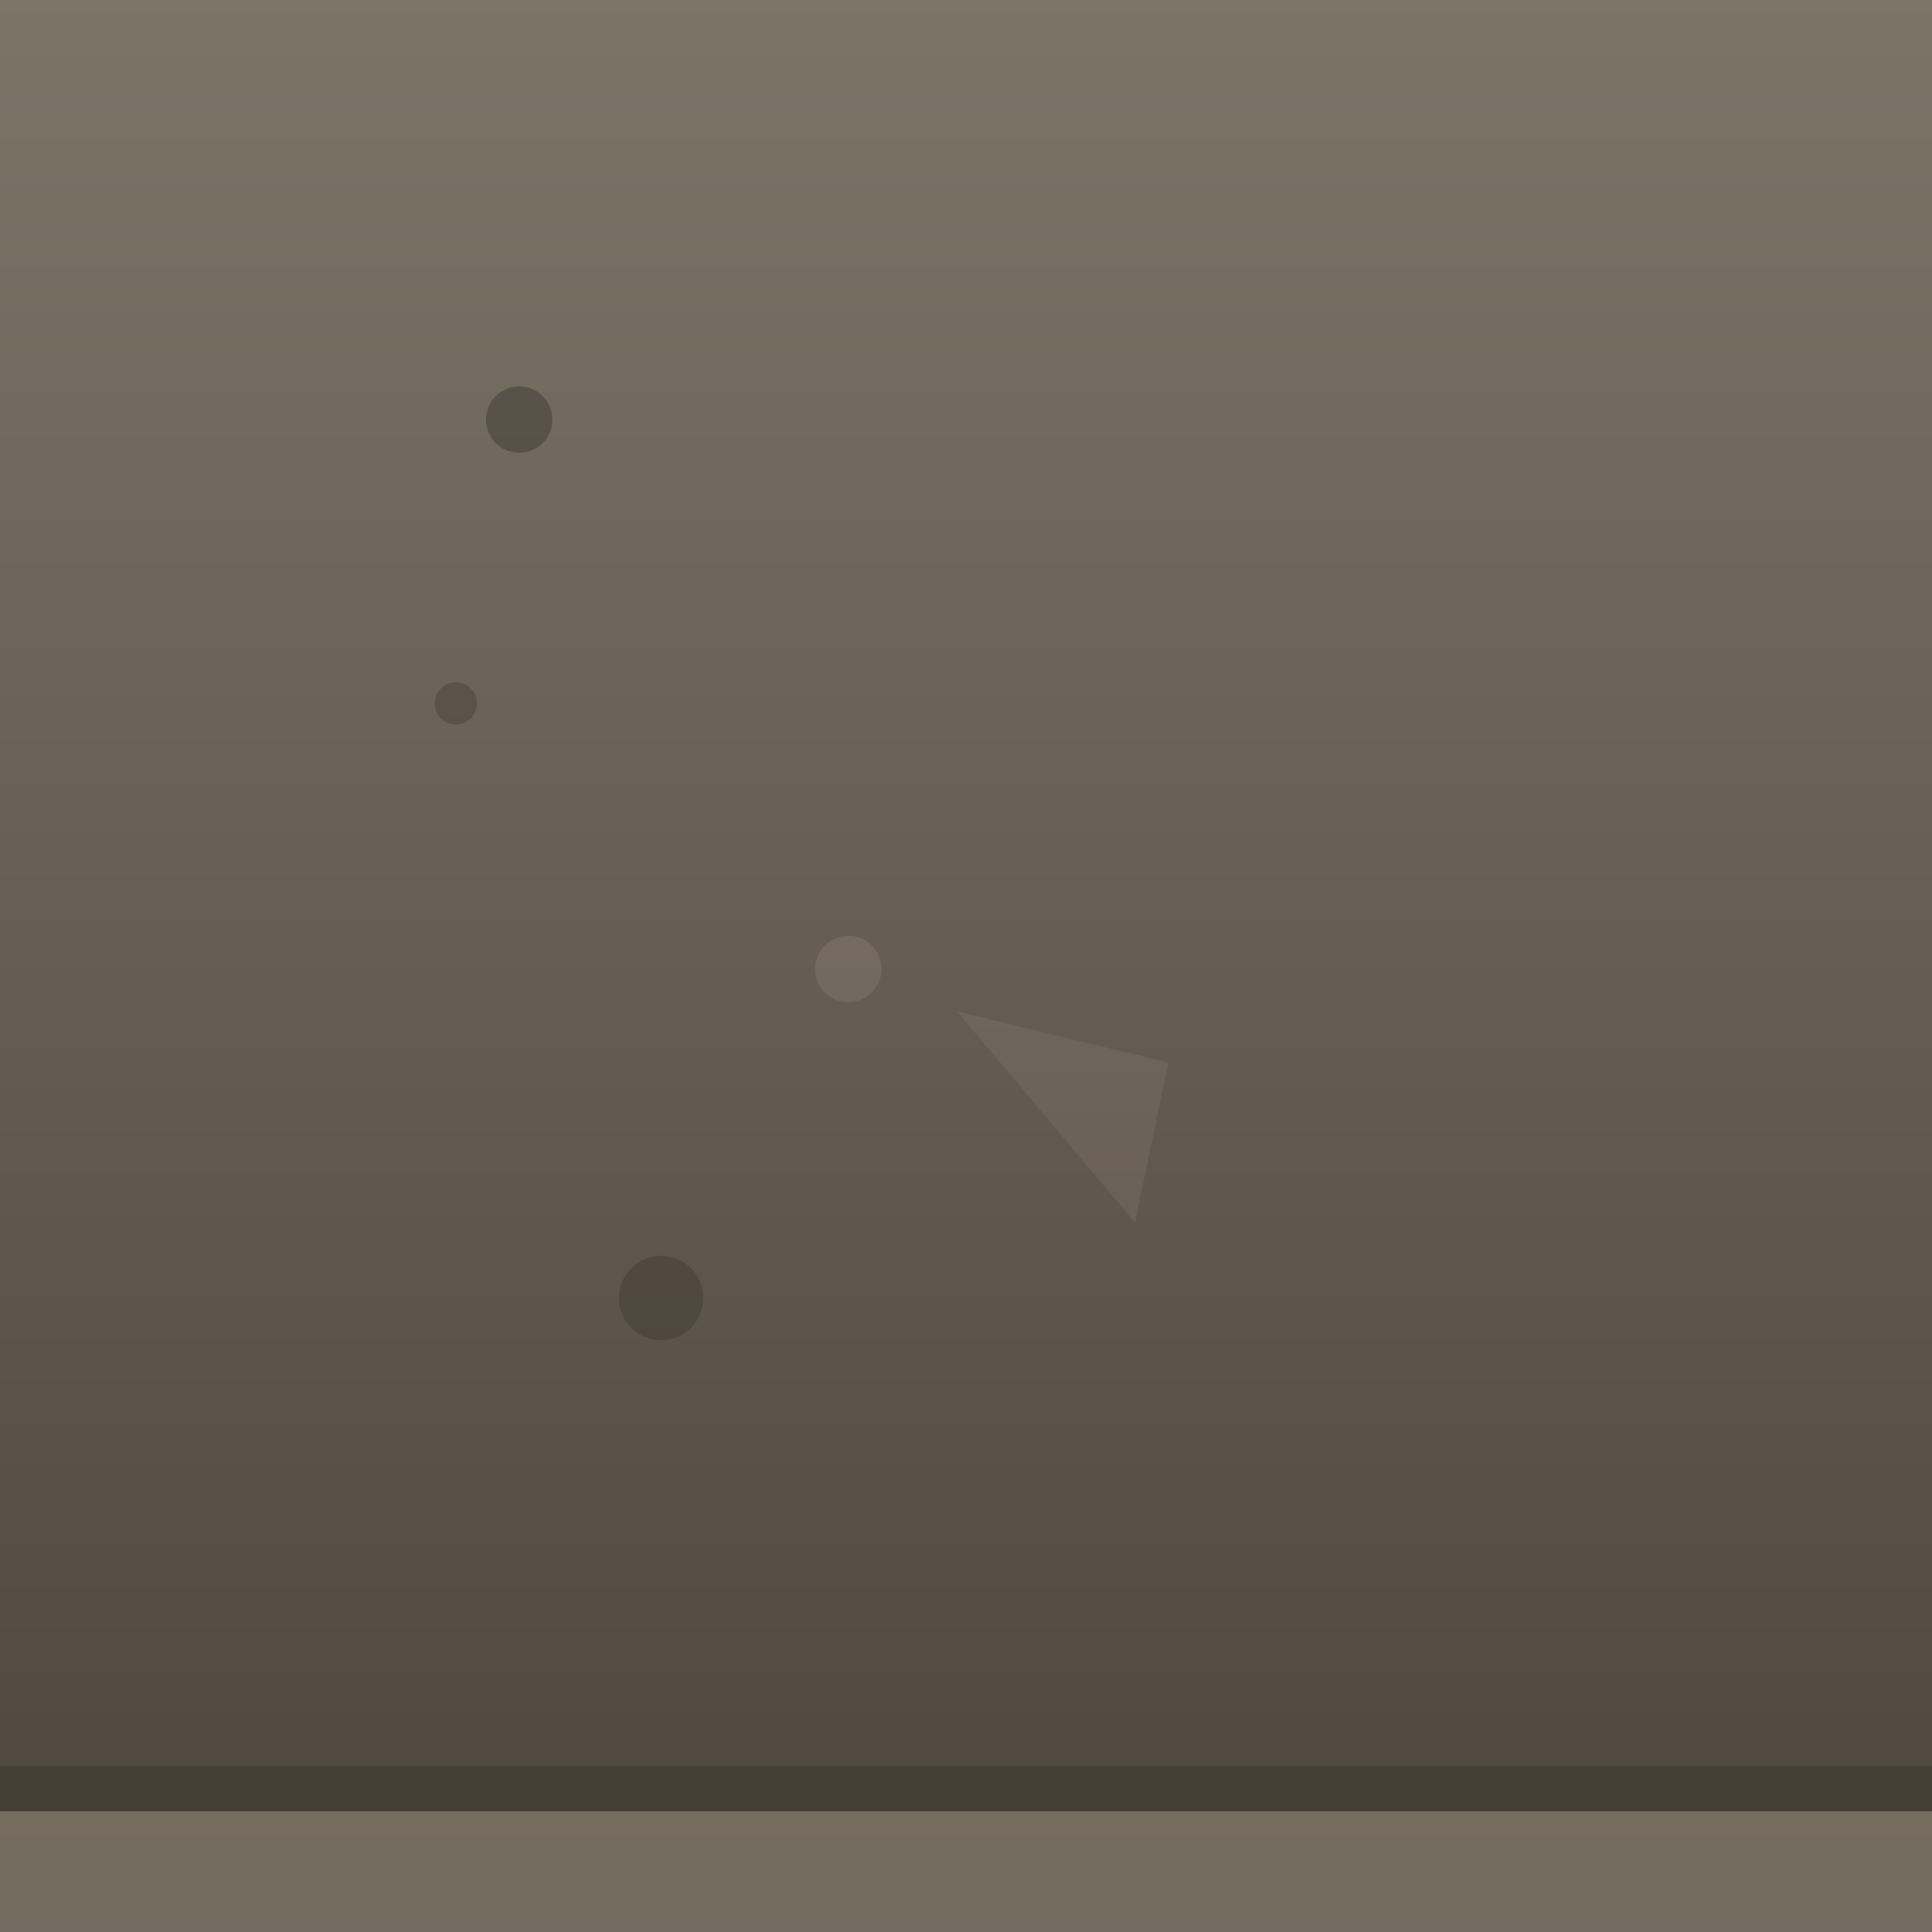
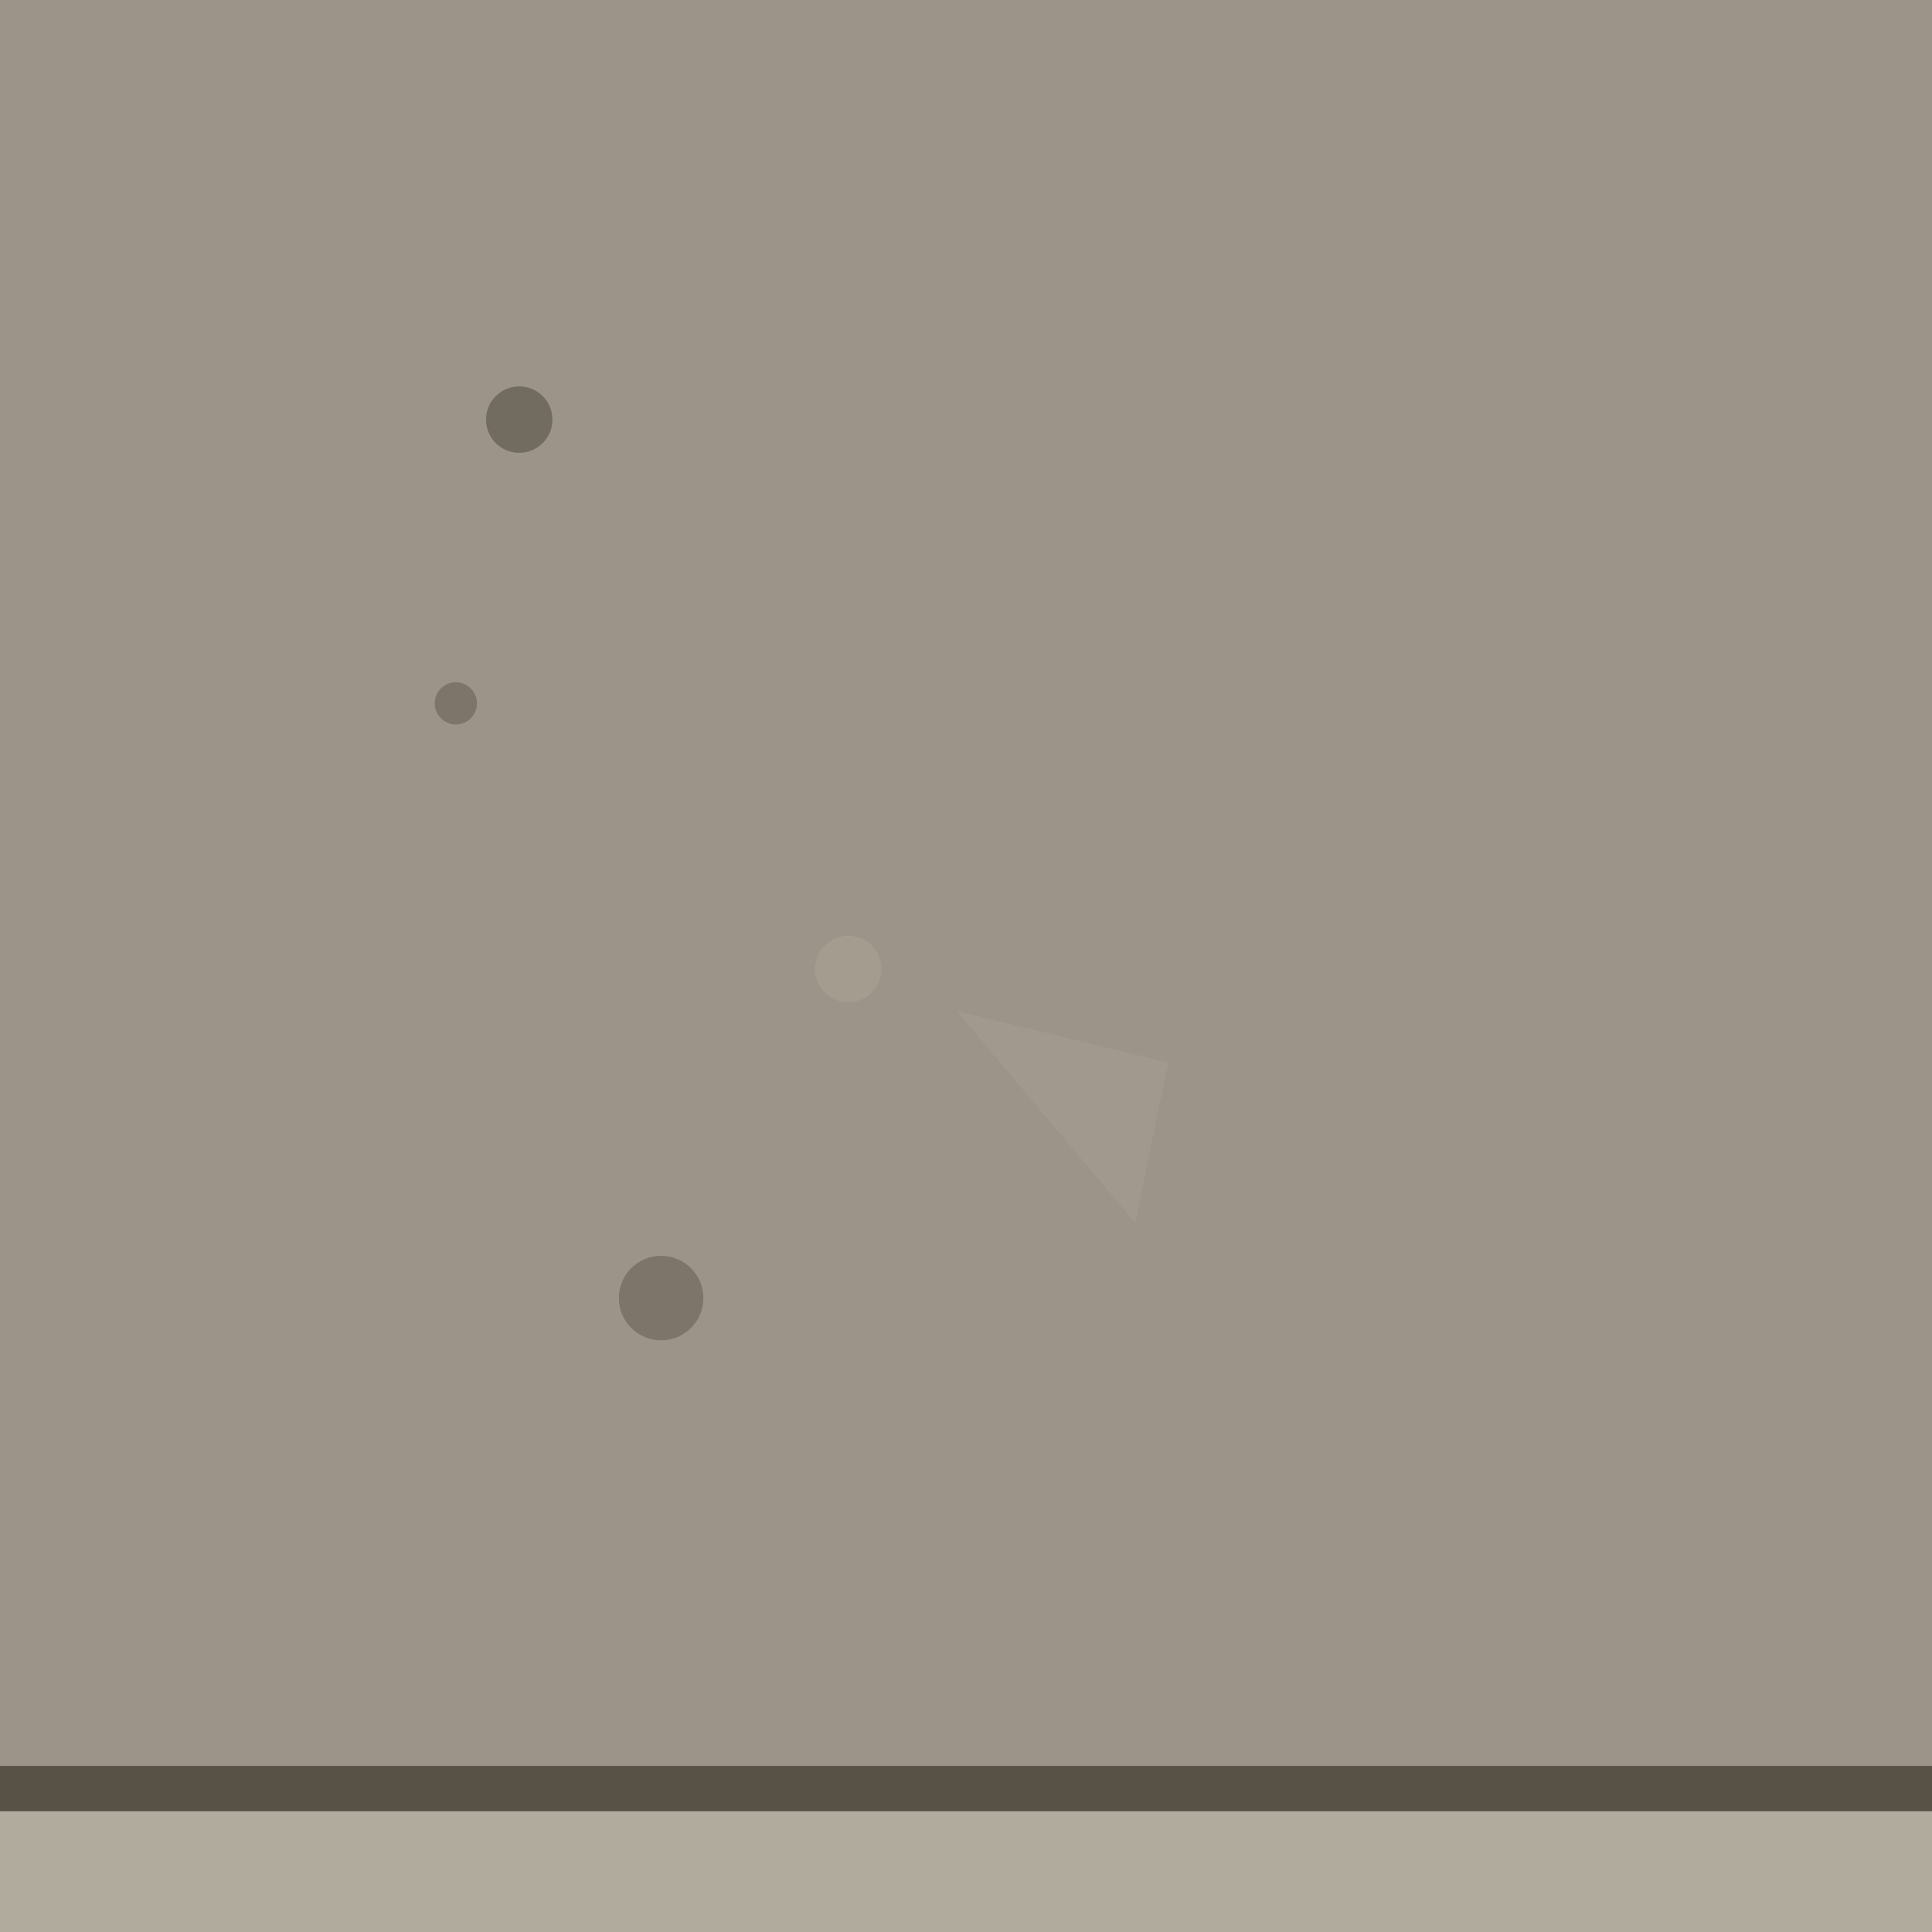
<svg xmlns="http://www.w3.org/2000/svg" viewBox="0 0 64 64">
  <defs>
    <linearGradient id="wg" x1="0" y1="0" x2="0" y2="1">
-       <stop offset="0" stop-color="#7d7468" />
-       <stop offset="1" stop-color="#4e463d" />
+       <stop offset="0" stop-color="#9c9488" />
+       <stop offset="1" stop-color="#9c9488" />
    </linearGradient>
  </defs>
  <g>
    <rect x="0" y="0" width="64" height="64" fill="url(#wg)" />
-     <polygon points="31.7,33.5 38.7,35.2 37.6,40.5" fill="#948a7b" opacity="0.2" />
-     <circle cx="21.9" cy="43" r="1.4" fill="#332c25" opacity="0.3" />
-     <circle cx="28.1" cy="32.1" r="1.1" fill="#948a7b" opacity="0.3" />
-     <circle cx="15.1" cy="23.3" r="0.7" fill="#332c25" opacity="0.3" />
-     <circle cx="17.2" cy="13.9" r="1.1" fill="#332c25" opacity="0.4" />
-     <g fill="#948a7b" opacity="0.55">
+     <polygon points="31.7,33.5 38.7,35.2 37.6,40.5" fill="#b7b0a4" opacity="0.2" />
+     <circle cx="21.9" cy="43" r="1.4" fill="#322c24" opacity="0.3" />
+     <circle cx="28.1" cy="32.1" r="1.1" fill="#b7b0a4" opacity="0.3" />
+     <circle cx="15.1" cy="23.3" r="0.7" fill="#322c24" opacity="0.3" />
+     <circle cx="17.2" cy="13.9" r="1.1" fill="#322c24" opacity="0.4" />
+     <g fill="#b7b0a4" opacity="0.8">
      <rect x="0" y="60" width="64" height="4" />
    </g>
-     <g fill="#332c25" opacity="0.4">
+     <g fill="#322c24" opacity="0.65">
      <rect x="0" y="58.5" width="64" height="1.5" />
    </g>
  </g>
</svg>
